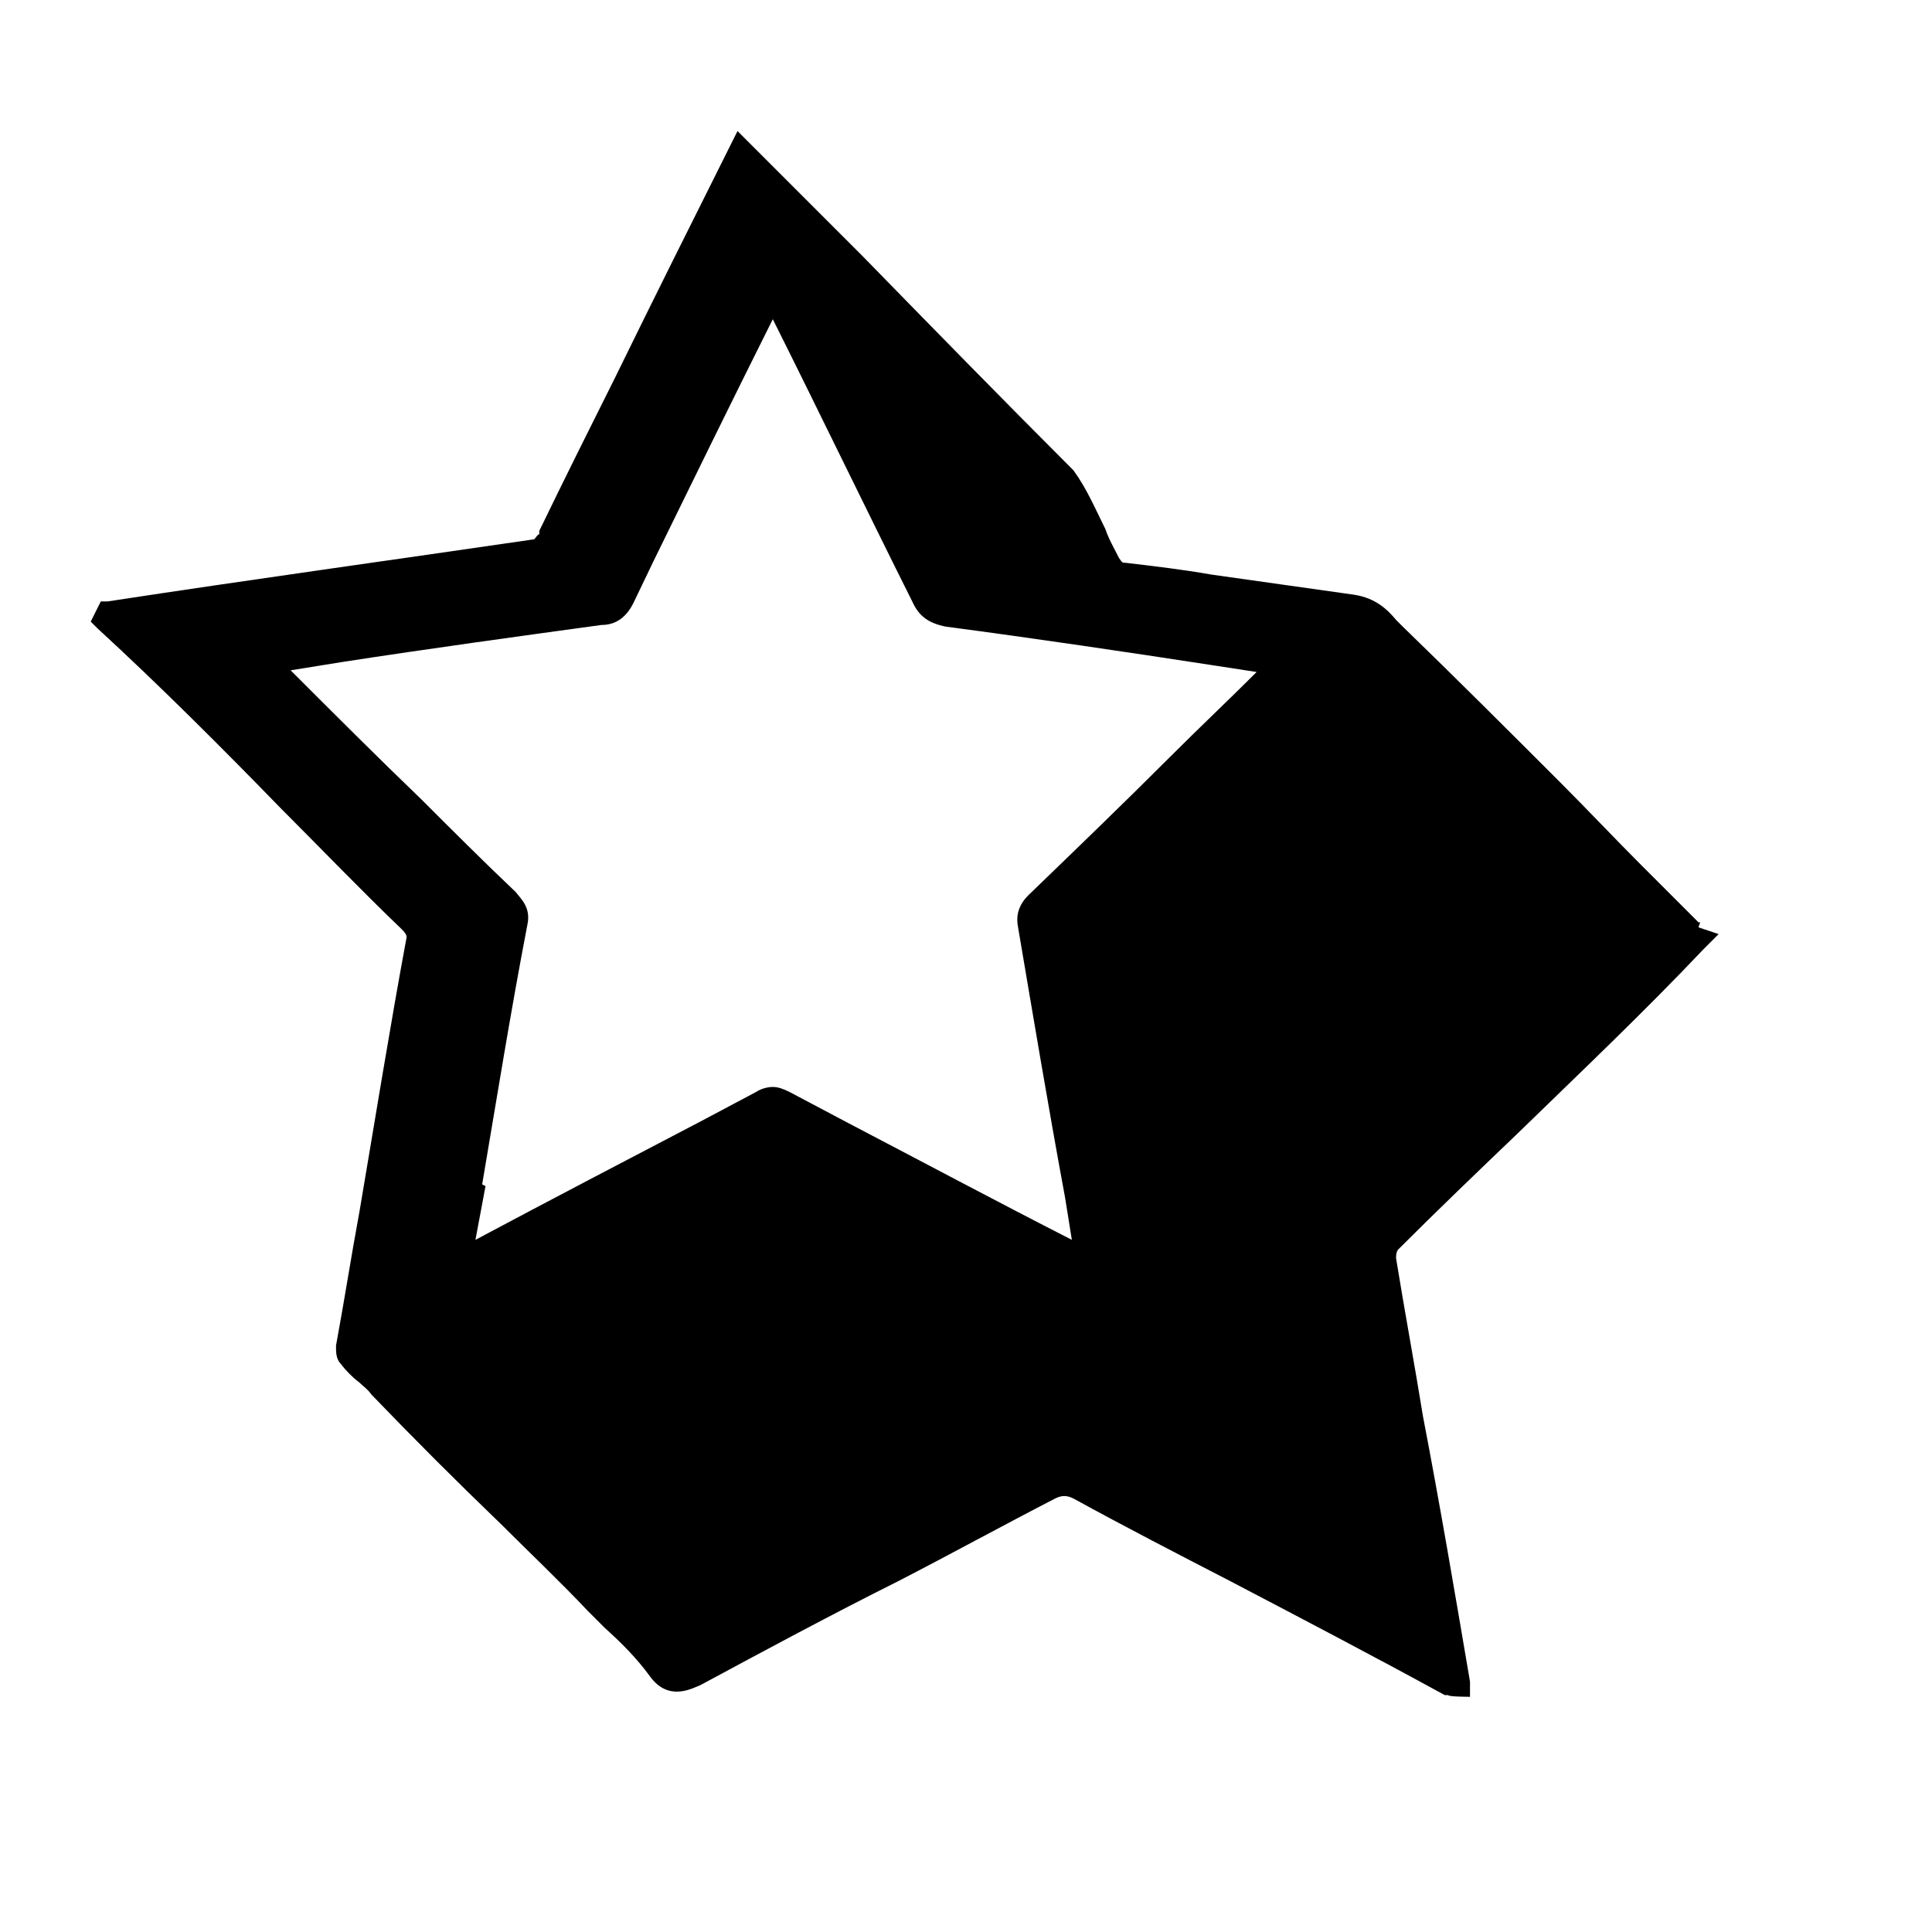
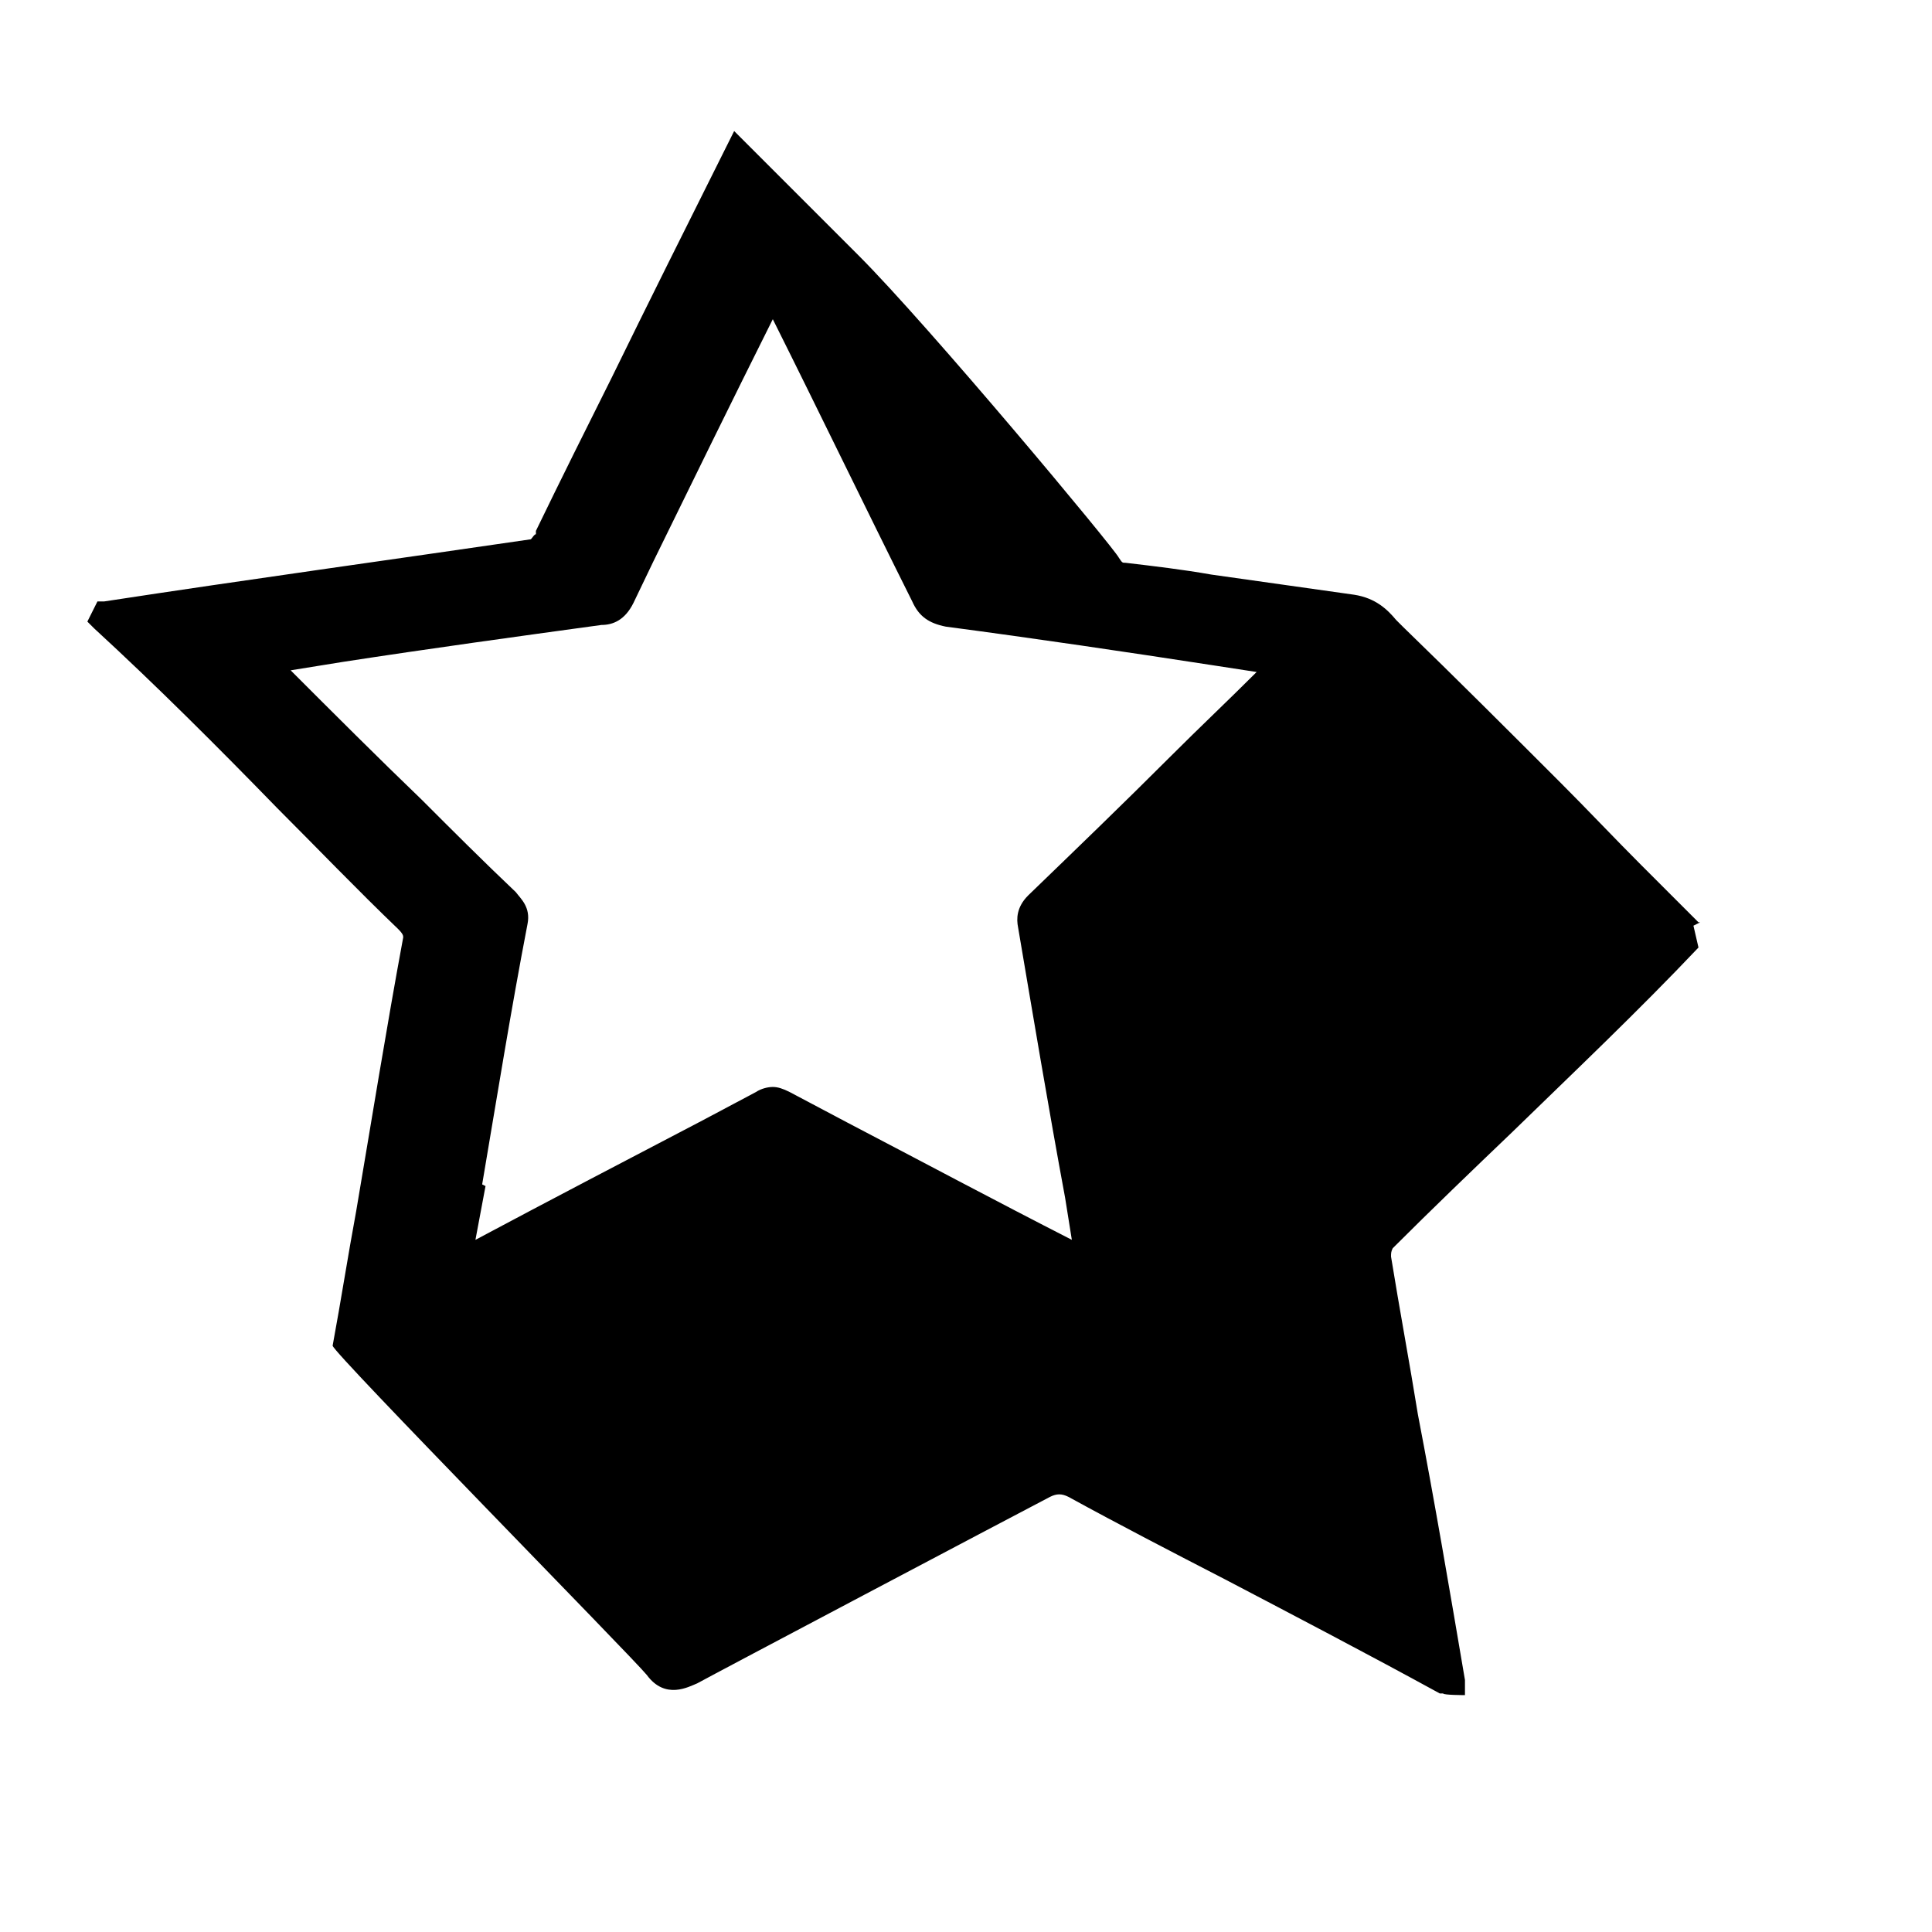
<svg xmlns="http://www.w3.org/2000/svg" id="a" viewBox="0 0 115 115">
-   <path d="M101.2,54.9s0,0-.1,0c-1.1-1.1-2.3-2.3-3.4-3.4-1.6-1.6-3.2-3.3-4.8-4.9-3.1-3.1-6.2-6.2-9.4-9.3-.1-.1-.3-.3-.4-.4-.5-.6-1.2-1.3-2.5-1.5-2.8-.4-5.7-.8-8.5-1.2-1.7-.3-3.4-.5-5.1-.7-.2,0-.2,0-.4-.3-.3-.6-.6-1.1-.8-1.7-.6-1.2-1.1-2.4-1.9-3.5h0c-4.3-4.3-8.5-8.6-12.6-12.8-2.2-2.2-4.4-4.4-6.6-6.6l-.8-.8-.5,1c-2.3,4.6-4.6,9.2-6.8,13.7-1.5,3-3,6-4.5,9.1v.2c-.1,0-.2.2-.3.3-8.2,1.2-16.9,2.4-25.4,3.7h-.4c0,0-.6,1.2-.6,1.2l.4.4c3.7,3.4,7.4,7.1,10.9,10.7,2.4,2.4,4.8,4.9,7.2,7.2.3.3.3.4.3.5-1,5.4-1.9,11-2.8,16.3-.5,2.7-.9,5.3-1.4,8,0,.4,0,.8.3,1.1.3.4.7.8,1.1,1.1.2.2.5.4.7.7,2.5,2.6,5.1,5.2,7.7,7.7,1.7,1.7,3.5,3.4,5.2,5.2.3.3.7.7,1,1,1,.9,1.9,1.8,2.7,2.9,1.1,1.5,2.5.7,3,.5,3.9-2.1,7.8-4.2,11.8-6.2,3.1-1.6,6.2-3.3,9.3-4.9.4-.2.7-.2,1.1,0,3.1,1.7,6.2,3.3,9.3,4.9,4.2,2.2,8.6,4.5,12.8,6.8h.2c0,.1,1.3.1,1.3.1v-.9c-.9-5.3-1.8-10.6-2.8-15.8-.5-3.1-1.1-6.3-1.6-9.4,0-.2,0-.3.1-.5,2.3-2.3,4.8-4.7,7.1-6.9,3.7-3.6,7.5-7.2,11.1-11l.9-.9-1.2-.4ZM28.7,70.5c.9-5.3,1.7-10.3,2.7-15.5.2-1-.4-1.5-.7-1.9-1.9-1.8-3.8-3.7-5.6-5.5-2.6-2.5-5.2-5.1-7.8-7.7l3.1-.5c5.2-.8,10.3-1.5,15.4-2.2.7,0,1.4-.3,1.9-1.3l1.2-2.5c2.3-4.7,4.7-9.6,7.1-14.4,2.8,5.6,5.5,11.2,8.3,16.8.4.9,1,1.3,2,1.5,5.3.7,10.7,1.5,15.9,2.3l2.6.4c-1.7,1.7-3.4,3.3-5.1,5-2.8,2.8-5.6,5.5-8.5,8.3-.7.7-.7,1.4-.6,1.9.9,5.3,1.8,10.7,2.8,16.1l.4,2.5c-4.5-2.3-9-4.7-13.4-7l-3.4-1.8c-.4-.2-.7-.3-1-.3s-.7.1-1,.3l-3.2,1.7c-4.4,2.3-9,4.7-13.5,7.1l.6-3.2Z" />
+   <path d="M101.2,54.9s0,0-.1,0c-1.1-1.1-2.3-2.3-3.4-3.4-1.6-1.6-3.2-3.3-4.8-4.9-3.1-3.1-6.2-6.2-9.4-9.3-.1-.1-.3-.3-.4-.4-.5-.6-1.2-1.3-2.5-1.5-2.8-.4-5.7-.8-8.5-1.2-1.7-.3-3.4-.5-5.1-.7-.2,0-.2,0-.4-.3-.3-.6-11.3-13.8-15.5-18-2.2-2.2-4.4-4.4-6.6-6.6l-.8-.8-.5,1c-2.3,4.6-4.6,9.2-6.8,13.7-1.5,3-3,6-4.5,9.1v.2c-.1,0-.2.2-.3.3-8.2,1.2-16.9,2.4-25.4,3.7h-.4c0,0-.6,1.2-.6,1.2l.4.4c3.7,3.4,7.4,7.1,10.9,10.7,2.4,2.4,4.8,4.9,7.2,7.2.3.3.3.4.3.5-1,5.4-1.9,11-2.8,16.3-.5,2.7-.9,5.3-1.4,8,0,.4,17.9,18.6,18.7,19.6,1.1,1.5,2.5.7,3,.5.9-.5,18.7-9.9,21-11.1.4-.2.7-.2,1.1,0,3.1,1.7,6.2,3.3,9.3,4.9,4.2,2.2,8.6,4.5,12.8,6.8h.2c0,.1,1.3.1,1.3.1v-.9c-.9-5.3-1.8-10.6-2.8-15.8-.5-3.1-1.1-6.3-1.6-9.4,0-.2,0-.3.1-.5,2.3-2.3,4.8-4.7,7.1-6.9,3.7-3.6,7.5-7.2,11.1-11l-.3-1.3ZM28.7,70.5c.9-5.3,1.7-10.3,2.7-15.5.2-1-.4-1.5-.7-1.9-1.9-1.8-3.8-3.7-5.6-5.5-2.6-2.5-5.2-5.1-7.8-7.7l3.1-.5c5.2-.8,10.3-1.5,15.4-2.2.7,0,1.4-.3,1.9-1.3l1.2-2.5c2.3-4.7,4.7-9.6,7.1-14.4,2.8,5.6,5.5,11.2,8.3,16.8.4.9,1,1.3,2,1.5,5.3.7,10.7,1.5,15.9,2.3l2.6.4c-1.7,1.7-3.4,3.3-5.1,5-2.8,2.8-5.6,5.5-8.5,8.3-.7.7-.7,1.4-.6,1.9.9,5.3,1.8,10.7,2.8,16.1l.4,2.5c-4.5-2.3-9-4.7-13.4-7l-3.4-1.8c-.4-.2-.7-.3-1-.3s-.7.1-1,.3l-3.2,1.7c-4.4,2.3-9,4.7-13.5,7.1l.6-3.2Z" />
</svg>
